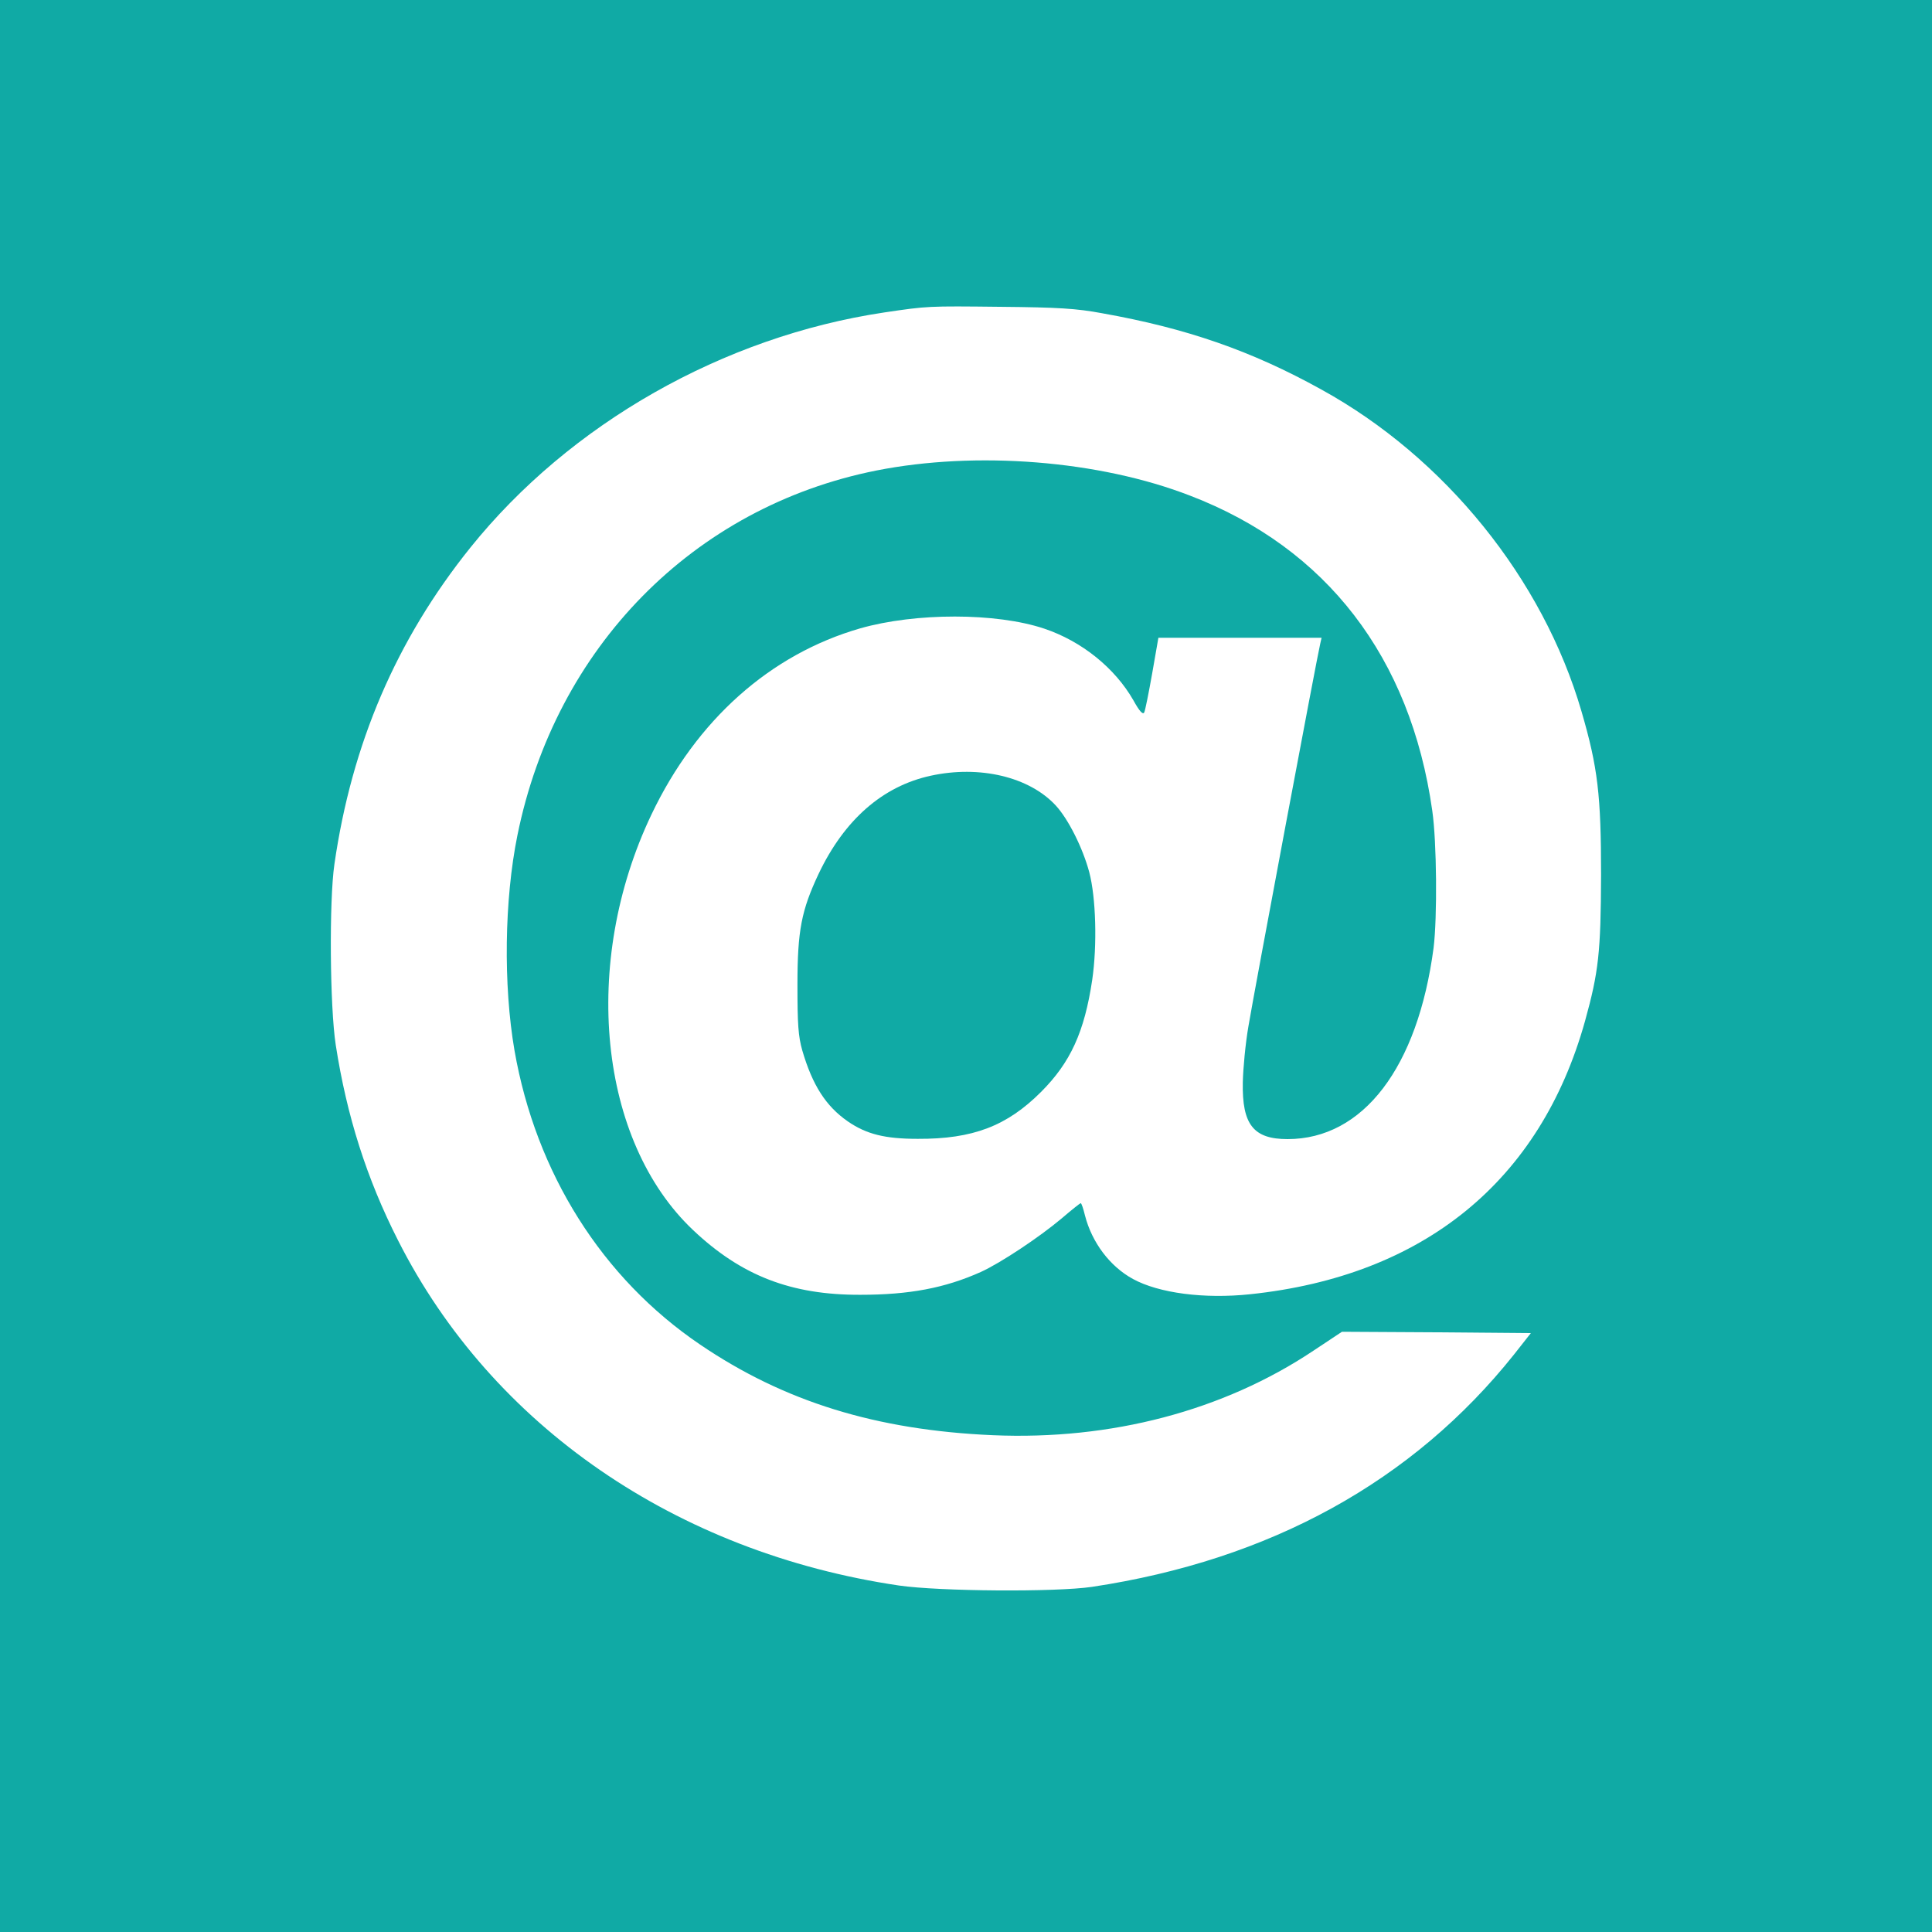
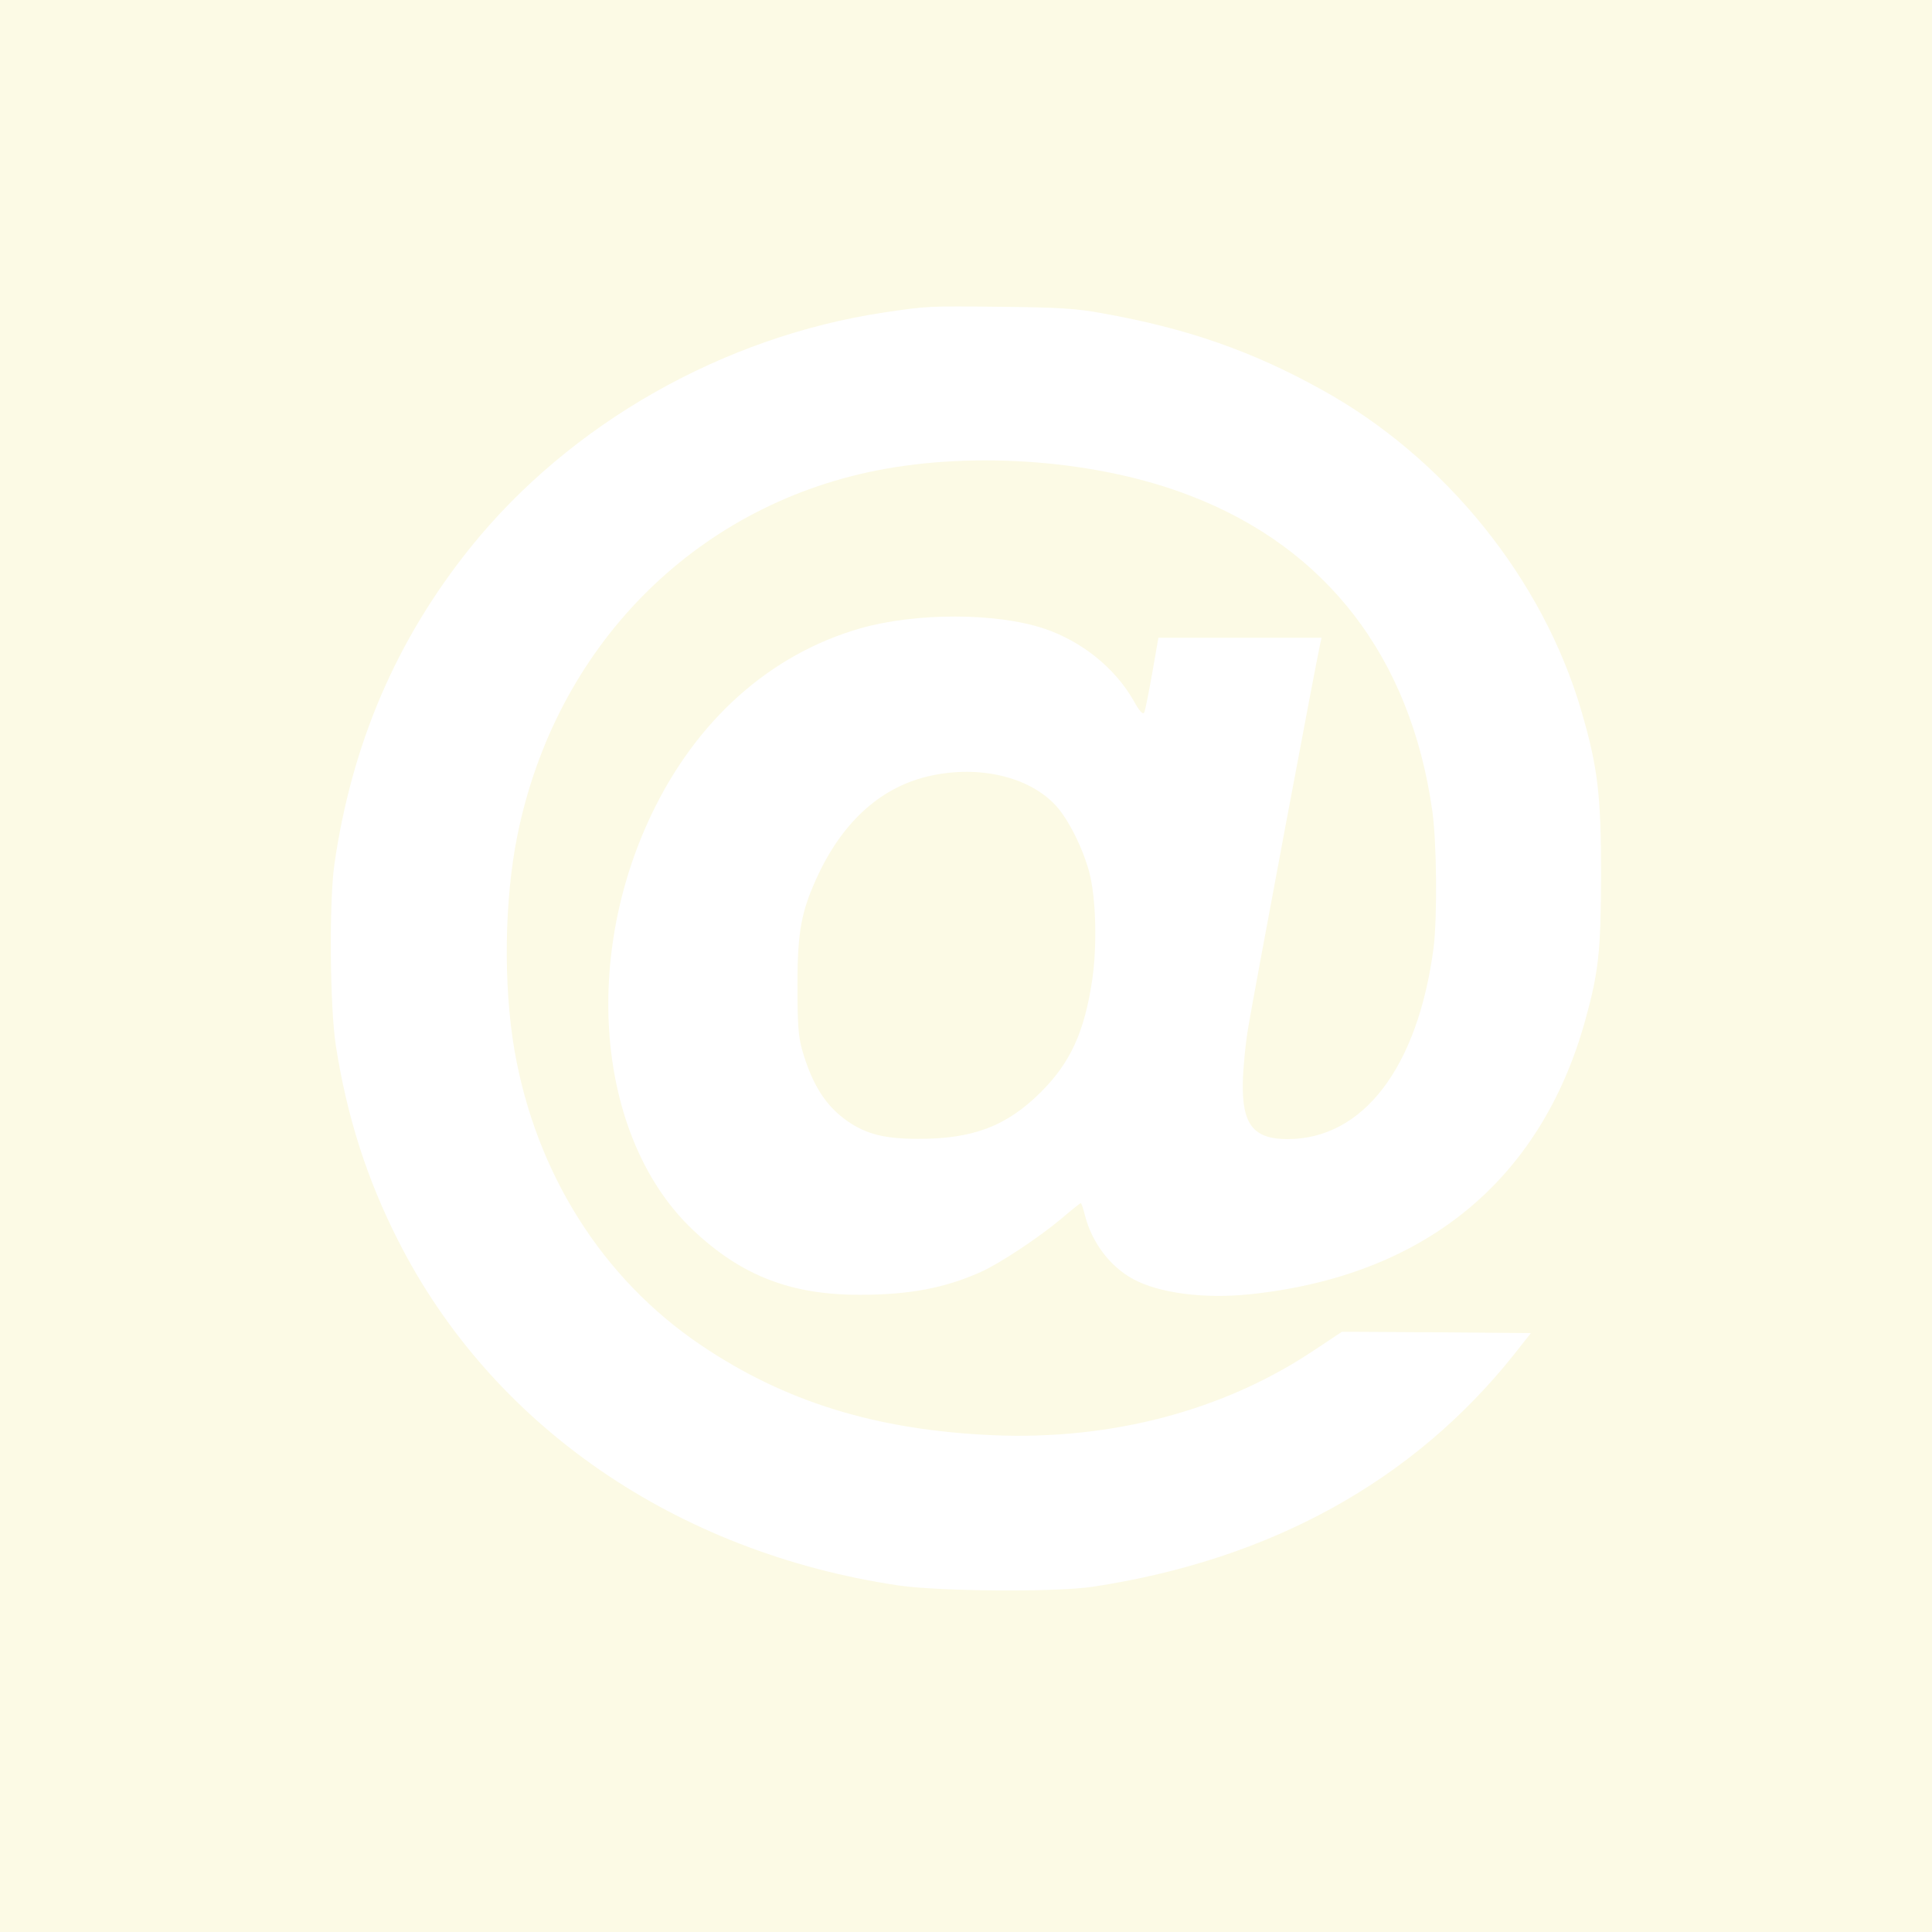
<svg xmlns="http://www.w3.org/2000/svg" version="1.0" width="721pt" height="721pt" viewBox="0 0 721 721" preserveAspectRatio="xMidYMid meet">
-   <g transform="translate(0,721) scale(0.1,-0.1)" fill="#10AAA5" stroke="none">
+   <g transform="translate(0,721) scale(0.1,-0.1)" fill="#FCFAE5" stroke="none">
    <path d="M0 3605 l0 -3605 3605 0 3605 0 0 3605 0 3605 -3605 0 -3605 0 0 -3605z m4113 2436 c315 -56 557 -140 817 -284 462 -254 828 -707 972 -1202 61 -209 73 -313 73 -610 -1 -289 -9 -362 -60 -546 -167 -597 -602 -951 -1250 -1019 -171 -18 -340 4 -437 57 -86 47 -153 136 -179 237 -6 25 -13 46 -16 46 -2 0 -35 -26 -71 -57 -83 -70 -229 -167 -302 -200 -134 -60 -267 -85 -449 -85 -258 -1 -444 71 -624 241 -353 333 -420 997 -156 1551 168 353 443 598 779 695 207 59 508 59 687 -1 140 -47 264 -147 333 -268 22 -40 35 -54 40 -45 4 8 17 74 30 147 l23 132 305 0 304 0 -5 -22 c-10 -39 -248 -1307 -268 -1428 -11 -63 -20 -158 -21 -210 -3 -157 40 -211 167 -211 282 0 486 267 545 714 14 113 12 395 -5 512 -81 572 -395 980 -903 1175 -340 132 -799 168 -1172 94 -682 -136 -1197 -660 -1339 -1361 -49 -241 -53 -559 -11 -803 80 -458 327 -850 693 -1098 314 -213 657 -319 1092 -338 441 -19 860 91 1196 315 l107 71 352 -2 353 -3 -63 -80 c-377 -473 -910 -767 -1575 -867 -136 -20 -567 -17 -720 5 -832 123 -1519 596 -1869 1287 -118 232 -192 466 -233 730 -22 143 -25 538 -5 675 65 450 231 837 507 1181 372 463 944 788 1545 878 163 24 160 24 435 21 212 -2 282 -6 378 -24z" />
    <path d="M3473 4315 c-179 -39 -322 -164 -418 -366 -64 -136 -79 -211 -79 -414 0 -148 3 -192 18 -245 38 -130 88 -208 170 -265 70 -48 139 -65 261 -65 206 -1 333 48 460 175 110 110 162 224 191 418 19 130 14 307 -11 402 -24 90 -78 198 -125 249 -99 107 -284 151 -467 111z" />
  </g>
</svg>
